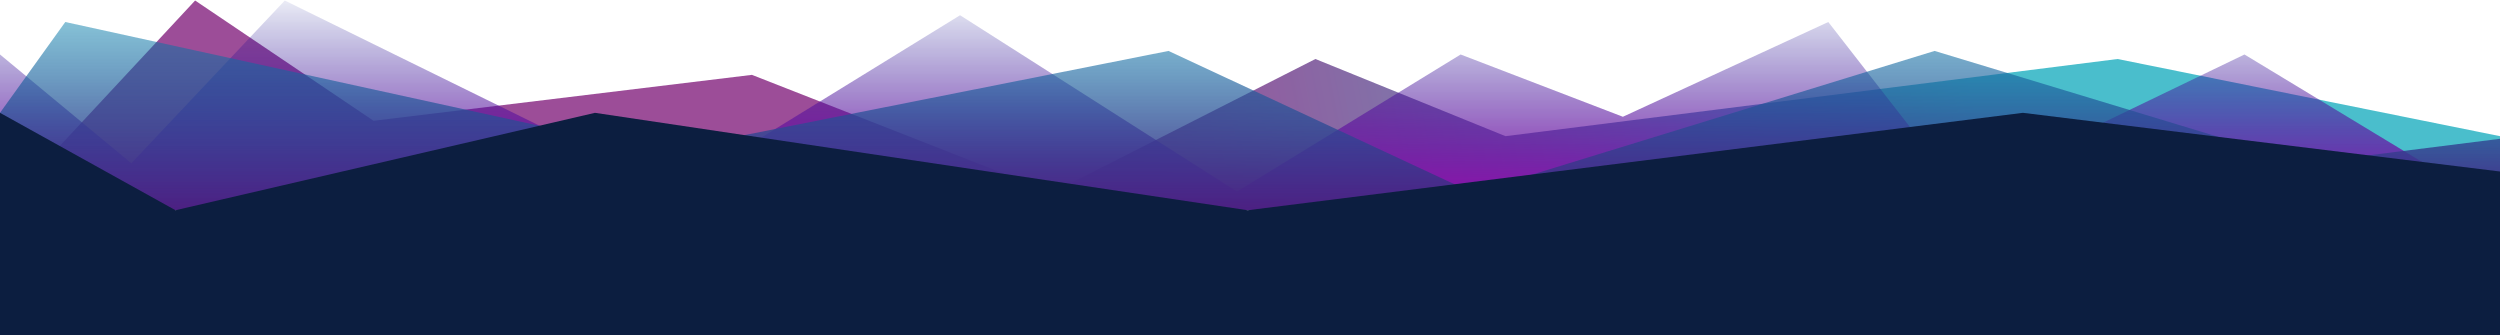
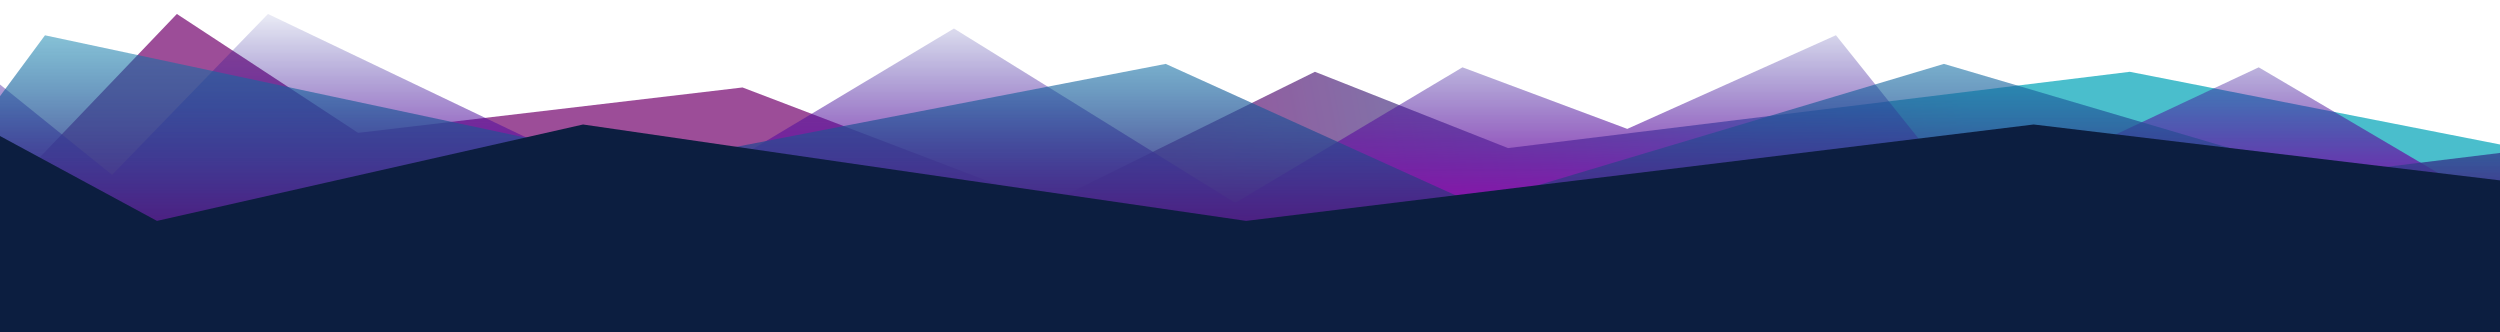
- <svg xmlns="http://www.w3.org/2000/svg" width="3255px" height="436px" viewBox="0 0 3255 436" version="1.1">
+ <svg xmlns="http://www.w3.org/2000/svg" width="3280px" height="435px" viewBox="0 0 3280 435" version="1.1">
  <defs>
-     <linearGradient x1="78.754%" y1="49.797%" x2="45.251%" y2="50.352%" id="linearGradient-1">
+     <linearGradient x1="78.754%" y1="49.807%" x2="45.251%" y2="50.333%" id="linearGradient-1">
      <stop stop-color="#01A4B7" offset="0%" />
      <stop stop-color="#74066F" offset="100%" />
    </linearGradient>
    <linearGradient x1="50%" y1="0%" x2="50%" y2="100%" id="linearGradient-2">
      <stop stop-color="#09108C" stop-opacity="0.082" offset="0%" />
      <stop stop-color="#960BAC" offset="100%" />
    </linearGradient>
    <linearGradient x1="50%" y1="0%" x2="50%" y2="100%" id="linearGradient-3">
      <stop stop-color="#037DA9" stop-opacity="0.48" offset="0%" />
      <stop stop-color="#4C2082" offset="100%" />
    </linearGradient>
  </defs>
  <g id="Page-1" stroke="none" stroke-width="1" fill="none" fill-rule="evenodd">
-     <g id="Artboard" transform="translate(0, -851)">
-       <g id="bottom-patern" transform="translate(0, 851.671)">
-         <polygon id="Path-5" fill="url(#linearGradient-1)" opacity="0.713" points="254.035 1.48395593e-14 486.325 156.585 979 96.792 1370 250.091 1712.665 76.156 1960.144 176.635 2757.069 76.156 3255 176.635 3255 273.051 0 273.051" />
-         <polygon id="Path-6" fill="url(#linearGradient-2)" points="0 70.273 171 211.92 370.795 -1.60613469e-14 877 248.778 1250 19.159 1610.5 248.778 1901.741 70.273 2113 151.359 2380.435 27.981 2552.181 248.778 2922.294 70.273 3255 271.621 3255 273.051 0 271.621" />
-         <path d="M0,146.224 C0,146.224 28.333,106.81 85,27.981 L858.312,197.255 L1521.355,65.633 L1917.71,250.359 L2518.831,65.633 L3001.684,211.92 L3255,180.011 L3255,273.051 L0,273.051 C0,188.499 0,146.224 0,146.224 Z" id="Path-7" fill="url(#linearGradient-3)" />
-         <polygon id="Path-8" fill="#0C1E40" points="0 146.224 228.5 273.051 774.625 146.224 1624.451 273.051 2633.824 146.224 3255 222.638 3255 436 1298.156 436 0 436" />
-       </g>
+     <g id="bottom-patern" transform="translate(-28, 18)">
+       <polygon id="Path-5" fill="url(#linearGradient-1)" opacity="0.713" points="260.044 0.329 497.829 156.311 1002.159 96.749 1402.409 249.458 1753.18 76.192 2006.513 176.285 2822.29 76.192 3332 176.285 3332 272.329 0 272.329" />
+       <polygon id="Path-6" fill="url(#linearGradient-2)" points="0 70.331 175.045 211.434 379.566 0.329 897.746 248.149 1279.57 19.414 1648.598 248.149 1946.729 70.331 2162.985 151.105 2436.747 28.203 2612.555 248.149 2991.423 70.331 3332 270.904 3332 272.329 0 270.904" />
+       <path d="M0,146.055 C0,146.055 29.004,106.813 87.011,28.329 L878.616,196.864 L1557.344,65.817 L1963.075,249.737 L2578.417,65.817 L3072.691,211.465 L3332,179.695 L3332,272.329 L0,272.329 C0,188.146 0,146.055 0,146.055 Z" id="Path-7" fill="url(#linearGradient-3)" />
+       <polygon id="Path-8" fill="#0C1E40" points="0 145.329 233.905 271.816 792.949 145.329 1662.879 271.816 2696.129 145.329 3332 221.538 3332 434.329 1328.865 434.329 0 434.329" />
    </g>
  </g>
</svg>
